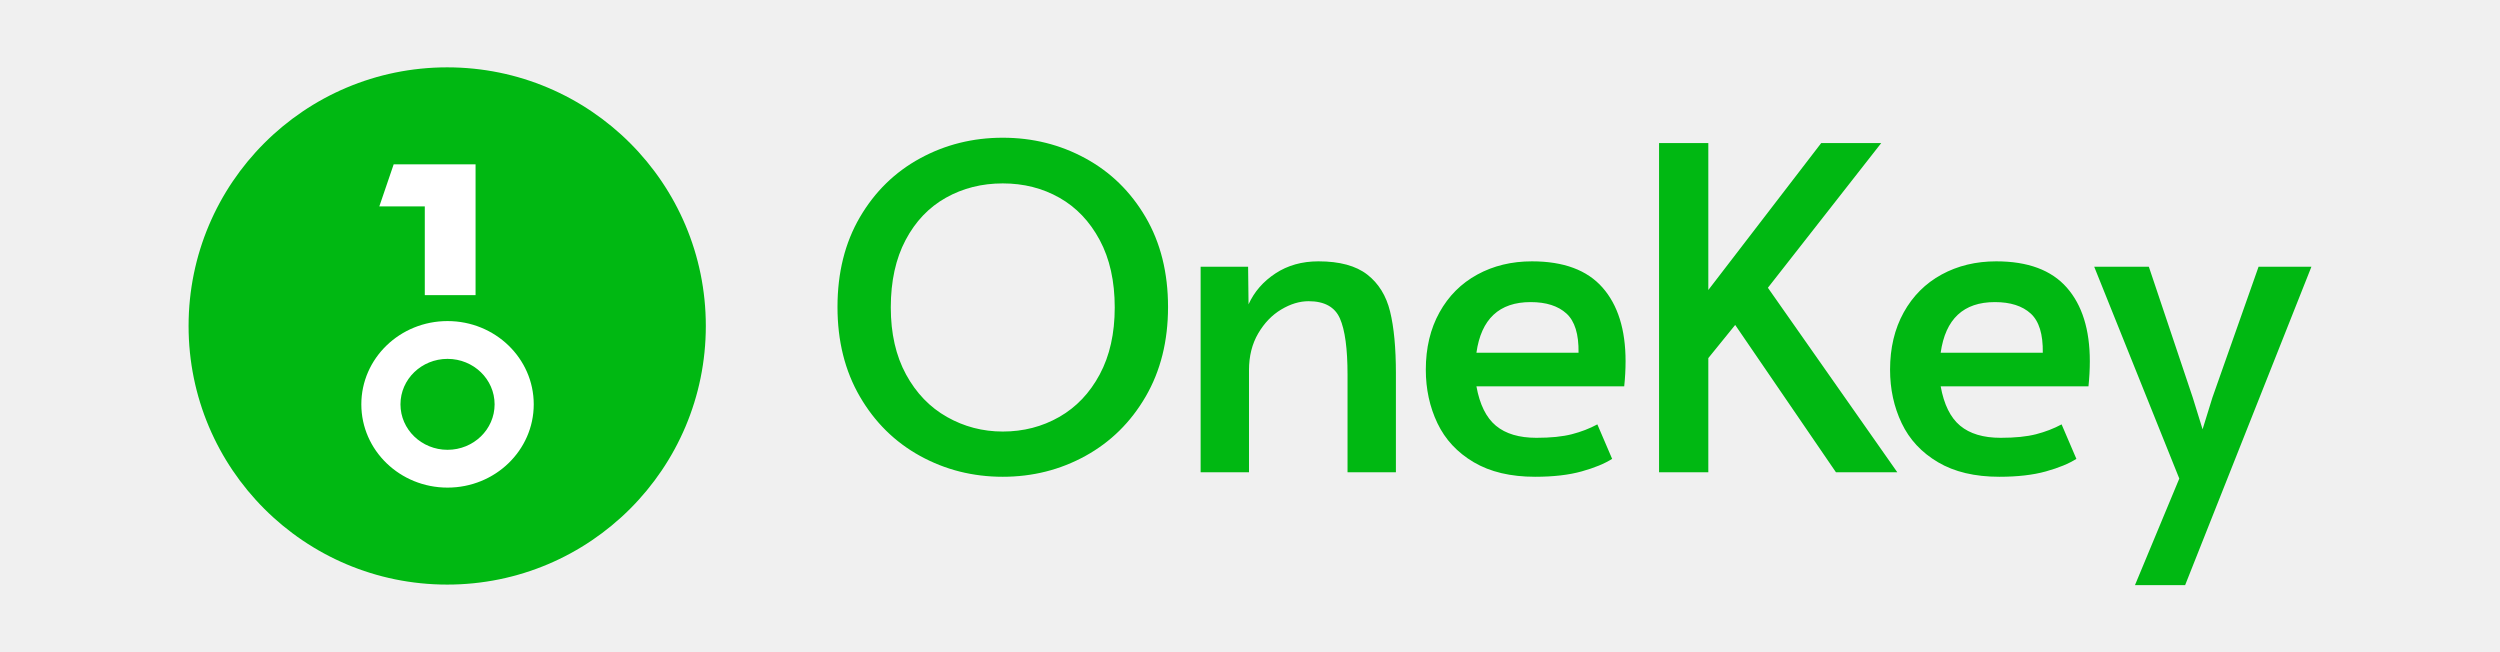
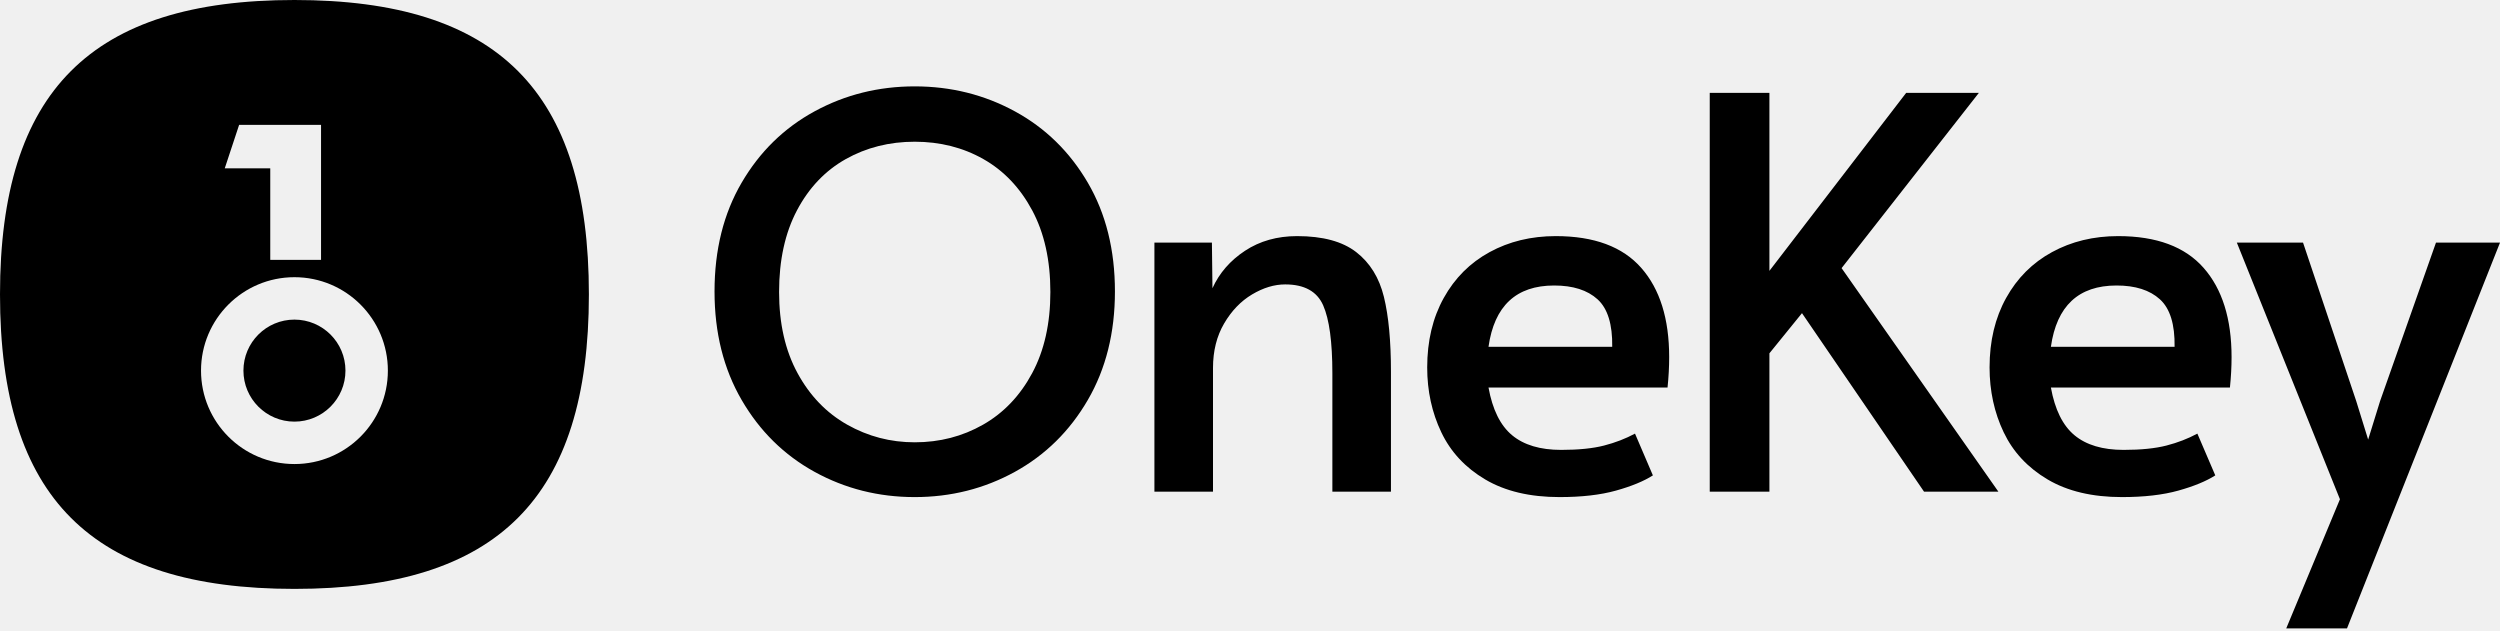
- <svg xmlns="http://www.w3.org/2000/svg" width="928" height="242" viewBox="0 0 928 242" fill="none">
-   <path fill-rule="evenodd" clip-rule="evenodd" d="M372.226 176.979C361.142 176.979 350.917 174.402 341.551 169.248C332.185 164.094 324.731 156.751 319.189 147.219C313.647 137.687 310.876 126.603 310.876 113.967C310.876 101.221 313.647 90.109 319.189 80.632C324.731 71.156 332.185 63.868 341.551 58.77C350.917 53.671 361.142 51.122 372.226 51.122C383.31 51.122 393.534 53.671 402.9 58.77C412.266 63.868 419.72 71.156 425.262 80.632C430.804 90.109 433.575 101.221 433.575 113.967C433.575 126.603 430.804 137.687 425.262 147.219C419.72 156.751 412.266 164.094 402.9 169.248C393.534 174.402 383.31 176.979 372.226 176.979ZM372.225 160.187C379.873 160.187 386.856 158.386 393.174 154.783C399.492 151.181 404.507 145.916 408.22 138.989C411.933 132.062 413.79 123.776 413.79 114.133C413.79 104.38 411.933 96.039 408.22 89.112C404.507 82.184 399.519 76.947 393.257 73.4C386.995 69.853 379.984 68.08 372.225 68.08C364.467 68.08 357.428 69.853 351.111 73.4C344.793 76.947 339.805 82.184 336.147 89.112C332.49 96.039 330.661 104.38 330.661 114.133C330.661 123.776 332.545 132.062 336.314 138.989C340.082 145.916 345.153 151.181 351.526 154.783C357.9 158.386 364.799 160.187 372.225 160.187ZM463.296 99.004H445.672V175.316H463.628V137.41C463.628 132.2 464.764 127.656 467.036 123.777C469.309 119.897 472.163 116.932 475.599 114.882C479.035 112.831 482.415 111.806 485.74 111.806C491.615 111.806 495.494 113.94 497.379 118.207C499.263 122.474 500.205 129.429 500.205 139.072V175.316H518.161V138.573C518.161 129.152 517.44 121.504 515.999 115.63C514.558 109.755 511.732 105.183 507.52 101.914C503.308 98.644 497.268 97.009 489.398 97.009C483.302 97.009 477.982 98.505 473.437 101.498C468.893 104.491 465.568 108.314 463.462 112.97L463.296 99.004ZM569.827 176.979C560.738 176.979 553.146 175.178 547.05 171.576C540.954 167.973 536.465 163.152 533.583 157.111C530.701 151.07 529.26 144.448 529.26 137.243C529.26 129.152 530.95 122.059 534.331 115.962C537.712 109.866 542.395 105.183 548.38 101.914C554.365 98.644 561.126 97.009 568.663 97.009C580.412 97.009 589.141 100.251 594.849 106.735C600.557 113.219 603.411 122.336 603.411 134.085C603.411 137.077 603.245 140.181 602.912 143.395H548.047C549.267 150.156 551.677 155.033 555.28 158.026C558.882 161.018 563.897 162.515 570.326 162.515C575.646 162.515 580.024 162.071 583.46 161.185C586.896 160.298 590.055 159.079 592.937 157.527L598.423 170.329C595.652 172.102 591.884 173.654 587.118 174.984C582.352 176.314 576.588 176.979 569.827 176.979ZM581.465 116.378C584.569 119.204 586.065 124.053 585.954 130.925H548.048C549.821 118.4 556.527 112.138 568.165 112.138C573.928 112.138 578.362 113.551 581.465 116.378ZM644.105 120.618L634.129 132.921V175.317H615.841V53.117H634.129V107.65L676.026 53.117H698.305L656.241 106.818L704.29 175.317H681.513L644.105 120.618ZM719.38 171.576C725.476 175.178 733.069 176.979 742.158 176.979C748.919 176.979 754.682 176.314 759.448 174.984C764.215 173.654 767.983 172.102 770.754 170.329L765.267 157.527C762.386 159.079 759.227 160.298 755.791 161.185C752.355 162.071 747.977 162.515 742.656 162.515C736.228 162.515 731.212 161.018 727.61 158.026C724.008 155.033 721.597 150.156 720.378 143.395H775.243C775.576 140.181 775.742 137.077 775.742 134.085C775.742 122.336 772.888 113.219 767.179 106.735C761.471 100.251 752.743 97.009 740.994 97.009C733.457 97.009 726.696 98.644 720.71 101.914C714.725 105.183 710.042 109.866 706.662 115.962C703.281 122.059 701.591 129.152 701.591 137.243C701.591 144.448 703.032 151.07 705.913 157.111C708.795 163.152 713.284 167.973 719.38 171.576ZM758.284 130.925C758.395 124.053 756.899 119.204 753.795 116.378C750.692 113.551 746.258 112.138 740.495 112.138C728.857 112.138 722.151 118.4 720.377 130.925H758.284ZM777.365 99.004L808.954 177.644L792.494 217.213H811.115L858 99.004H838.381L821.257 147.551L817.599 159.355L813.941 147.551L797.648 99.004H777.365Z" fill="#00B812" />
-   <path d="M70 121C70 67.981 112.981 25 166 25C219.019 25 262 67.981 262 121C262 174.019 219.019 217 166 217C112.981 217 70 174.019 70 121Z" fill="#00B812" />
-   <path fill-rule="evenodd" clip-rule="evenodd" d="M166.125 119.182C183.798 119.182 198.125 133.02 198.125 150.091C198.125 167.162 183.798 181 166.125 181C148.452 181 134.125 167.162 134.125 150.091C134.125 133.02 148.452 119.182 166.125 119.182ZM166.125 133.214C156.475 133.214 148.653 140.77 148.653 150.09C148.653 159.411 156.475 166.967 166.125 166.967C175.775 166.967 183.598 159.411 183.598 150.09C183.598 140.77 175.775 133.214 166.125 133.214ZM176.53 61V109.544H157.683V76.627H140.8L146.133 61H176.53Z" fill="white" />
+ <svg xmlns="http://www.w3.org/2000/svg" width="115" height="29" viewBox="0 0 115 29" fill="none">
+   <path fill-rule="evenodd" clip-rule="evenodd" d="M42.077 22.866C40.413 22.866 38.878 22.479 37.472 21.706C36.066 20.932 34.947 19.83 34.116 18.399C33.284 16.968 32.868 15.304 32.868 13.407C32.868 11.494 33.284 9.826 34.116 8.403C34.947 6.98 36.066 5.886 37.472 5.121C38.878 4.356 40.413 3.973 42.077 3.973C43.741 3.973 45.276 4.356 46.682 5.121C48.088 5.886 49.207 6.98 50.039 8.403C50.871 9.826 51.287 11.494 51.287 13.407C51.287 15.304 50.871 16.968 50.039 18.399C49.207 19.83 48.088 20.932 46.682 21.706C45.276 22.479 43.741 22.866 42.077 22.866ZM42.077 20.346C43.225 20.346 44.273 20.075 45.222 19.534C46.17 18.994 46.923 18.203 47.481 17.163C48.038 16.123 48.317 14.88 48.317 13.432C48.317 11.968 48.038 10.716 47.481 9.676C46.923 8.636 46.175 7.85 45.234 7.317C44.294 6.785 43.242 6.519 42.077 6.519C40.913 6.519 39.856 6.785 38.907 7.317C37.959 7.85 37.21 8.636 36.661 9.676C36.112 10.716 35.838 11.968 35.838 13.432C35.838 14.88 36.12 16.123 36.686 17.163C37.252 18.203 38.013 18.994 38.97 19.534C39.927 20.075 40.962 20.346 42.077 20.346ZM55.748 11.161H53.103V22.617H55.798V16.926C55.798 16.144 55.969 15.462 56.31 14.88C56.651 14.297 57.079 13.852 57.595 13.544C58.111 13.237 58.618 13.083 59.118 13.083C59.999 13.083 60.582 13.403 60.865 14.044C61.148 14.684 61.289 15.728 61.289 17.176V22.617H63.984V17.101C63.984 15.687 63.876 14.539 63.66 13.657C63.444 12.775 63.02 12.089 62.387 11.598C61.755 11.107 60.848 10.861 59.667 10.861C58.752 10.861 57.953 11.086 57.271 11.535C56.589 11.985 56.089 12.559 55.773 13.258L55.748 11.161ZM71.74 22.866C70.376 22.866 69.236 22.596 68.321 22.055C67.406 21.514 66.732 20.791 66.3 19.884C65.867 18.977 65.651 17.983 65.651 16.901C65.651 15.687 65.904 14.622 66.412 13.707C66.919 12.792 67.622 12.089 68.521 11.598C69.419 11.107 70.434 10.861 71.566 10.861C73.329 10.861 74.64 11.348 75.497 12.322C76.354 13.295 76.782 14.663 76.782 16.427C76.782 16.876 76.757 17.342 76.707 17.825H68.471C68.654 18.84 69.016 19.572 69.557 20.021C70.097 20.47 70.85 20.695 71.815 20.695C72.614 20.695 73.271 20.628 73.787 20.495C74.303 20.362 74.777 20.179 75.21 19.946L76.033 21.868C75.617 22.134 75.052 22.367 74.336 22.567C73.621 22.767 72.755 22.866 71.74 22.866ZM73.488 13.769C73.954 14.193 74.178 14.921 74.162 15.953H68.471C68.737 14.073 69.744 13.133 71.491 13.133C72.356 13.133 73.022 13.345 73.488 13.769ZM82.891 14.405L81.393 16.252V22.617H78.648V4.273H81.393V12.459L87.683 4.273H91.027L84.713 12.334L91.926 22.617H88.506L82.891 14.405ZM94.191 22.055C95.106 22.596 96.246 22.866 97.61 22.866C98.625 22.866 99.49 22.767 100.206 22.567C100.921 22.367 101.487 22.134 101.903 21.868L101.079 19.946C100.647 20.179 100.173 20.362 99.657 20.495C99.141 20.628 98.484 20.695 97.685 20.695C96.72 20.695 95.967 20.47 95.426 20.021C94.886 19.572 94.524 18.84 94.341 17.825H102.577C102.627 17.342 102.652 16.876 102.652 16.427C102.652 14.663 102.223 13.295 101.366 12.322C100.509 11.348 99.199 10.861 97.435 10.861C96.304 10.861 95.289 11.107 94.391 11.598C93.492 12.089 92.789 12.792 92.282 13.707C91.774 14.622 91.52 15.687 91.52 16.901C91.52 17.983 91.737 18.977 92.169 19.884C92.602 20.791 93.276 21.514 94.191 22.055ZM100.031 15.953C100.048 14.921 99.823 14.193 99.357 13.769C98.891 13.345 98.226 13.133 97.361 13.133C95.613 13.133 94.607 14.073 94.341 15.953H100.031ZM102.895 11.161L107.637 22.966L105.167 28.906H107.962L115 11.161H112.055L109.484 18.449L108.935 20.221L108.386 18.449L105.94 11.161H102.895Z" fill="black" />
+   <path fill-rule="evenodd" clip-rule="evenodd" d="M13.544 27.089C22.895 27.089 27.089 22.895 27.089 13.544C27.089 4.194 22.895 0 13.544 0C4.194 0 0 4.194 0 13.544C0 22.895 4.194 27.089 13.544 27.089ZM11 5.743H14.768V11.953H12.432V7.742H10.339L11 5.743ZM13.544 21.346C15.918 21.346 17.842 19.422 17.842 17.048C17.842 14.675 15.918 12.751 13.544 12.751C11.171 12.751 9.247 14.675 9.247 17.048C9.247 19.422 11.171 21.346 13.544 21.346ZM13.544 19.395C14.84 19.395 15.891 18.344 15.891 17.048C15.891 15.752 14.84 14.702 13.544 14.702C12.249 14.702 11.198 15.752 11.198 17.048C11.198 18.344 12.249 19.395 13.544 19.395Z" fill="black" />
</svg>
